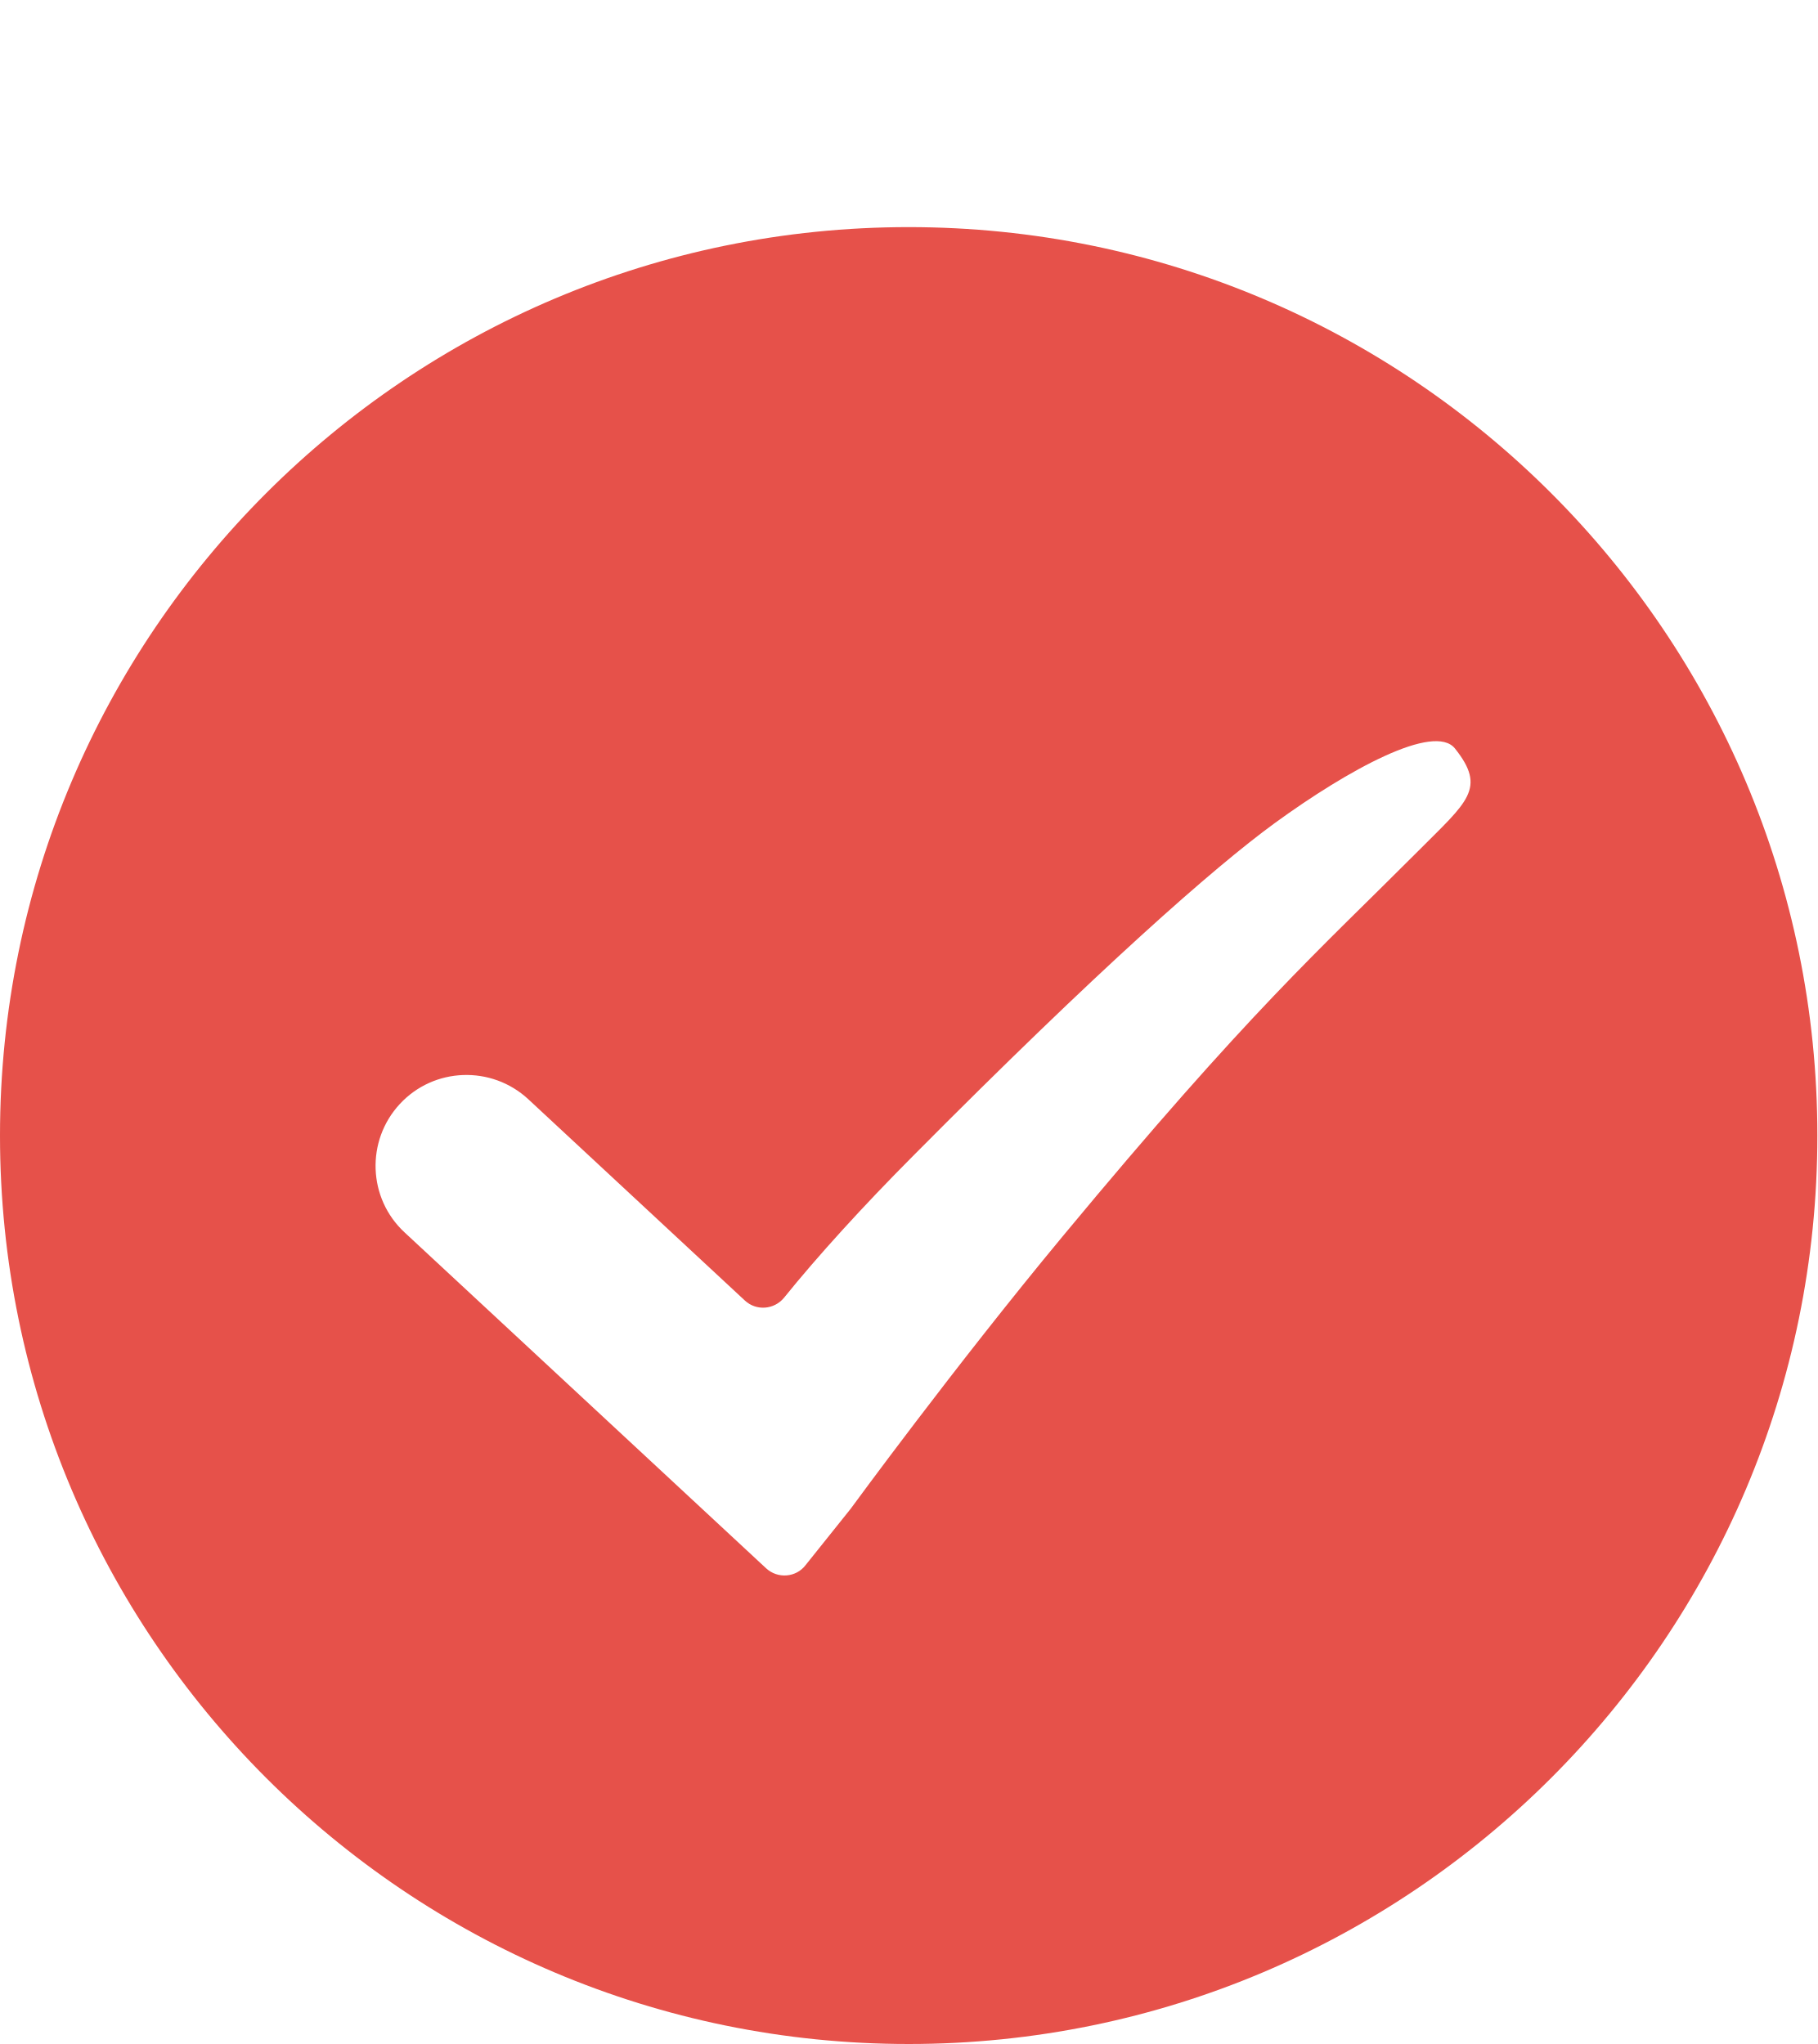
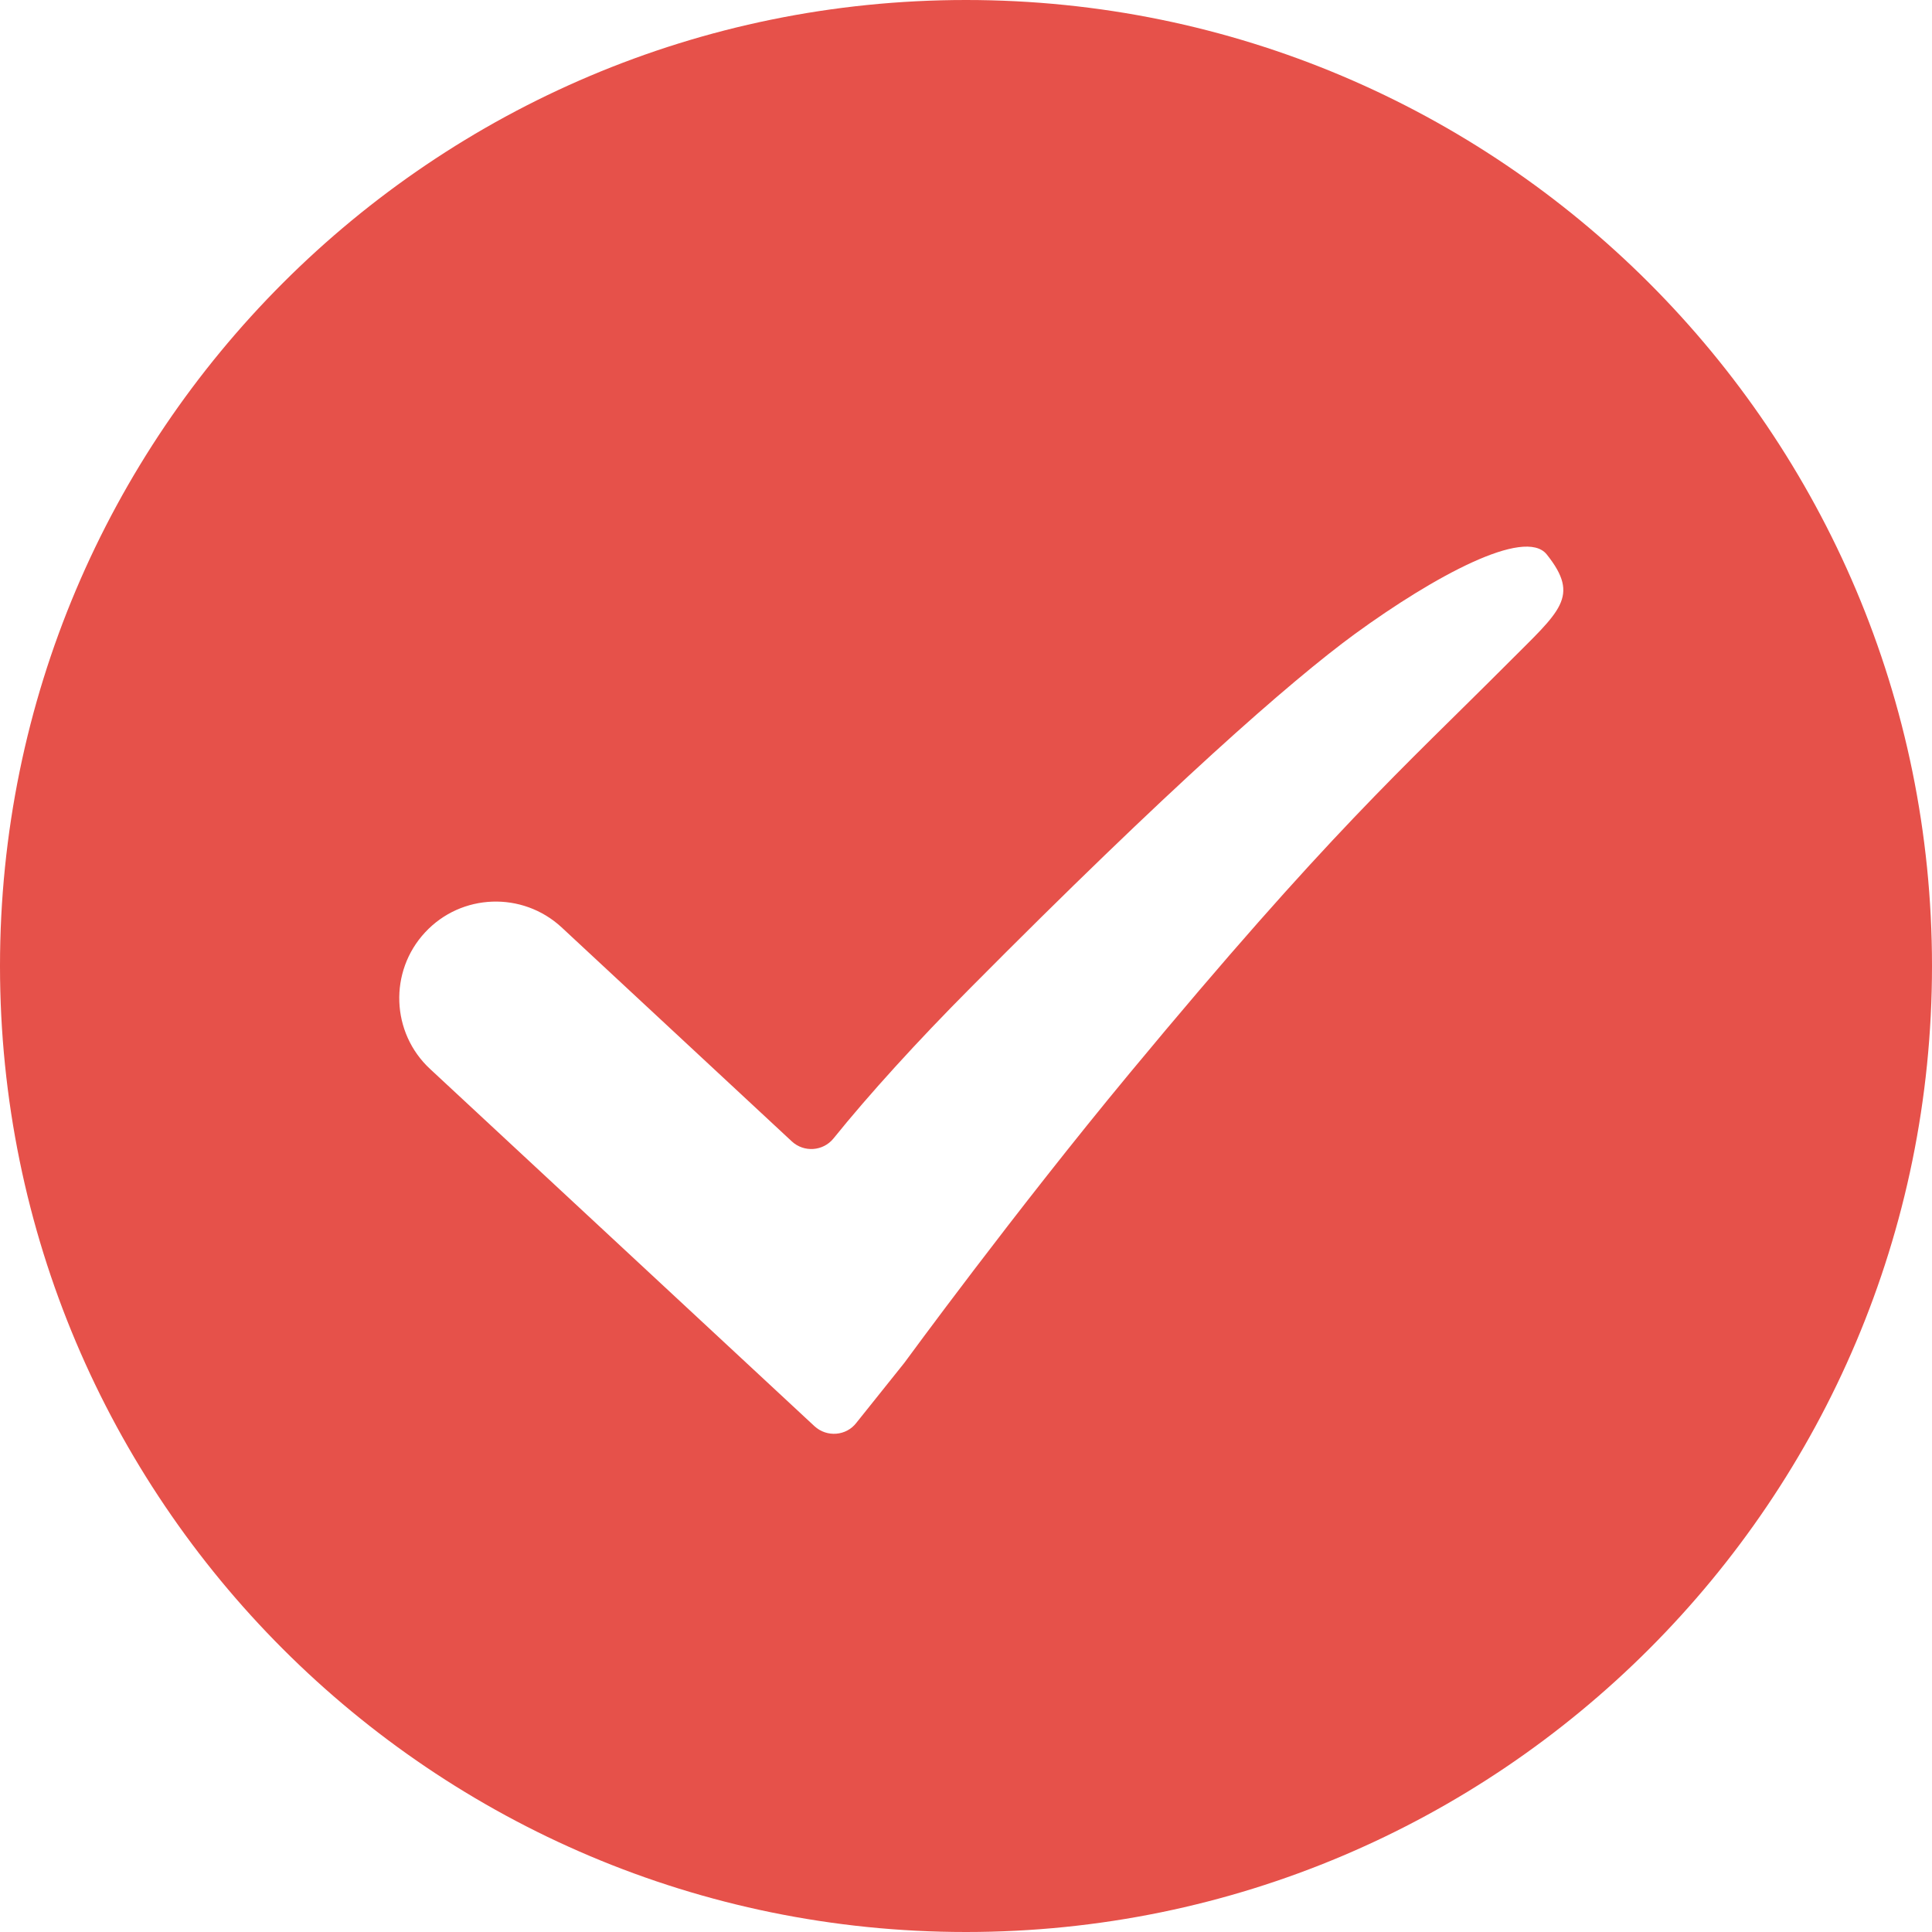
- <svg xmlns="http://www.w3.org/2000/svg" width="16" height="18" viewBox="0 0 16 18" fill="none">
-   <path d="M8 2C3.582 2 0 5.582 0 10C0 14.418 3.582 18 8 18C12.418 18 16 14.418 16 10C16 5.582 12.418 2 8 2ZM12.489 7.491C11.607 8.375 11.013 8.889 9.356 10.887C8.4 12.04 7.496 13.278 7.489 13.287L7.093 13.782C7.009 13.893 6.847 13.905 6.745 13.811L3.562 10.853C3.238 10.553 3.22 10.046 3.52 9.722C3.82 9.398 4.327 9.38 4.651 9.68L6.558 11.453C6.658 11.546 6.815 11.534 6.902 11.429C7.196 11.064 7.6 10.62 8.036 10.182C9.676 8.529 10.684 7.642 11.222 7.249C11.876 6.773 12.627 6.365 12.809 6.591C13.091 6.944 12.918 7.06 12.489 7.491Z" fill="#E6514A" />
+ <svg xmlns="http://www.w3.org/2000/svg" width="16" height="16" viewBox="0 0 16 16" fill="none">
+   <path d="M8 0C3.582 0 0 3.582 0 8C0 12.418 3.582 16 8 16C12.418 16 16 12.418 16 8C16 3.582 12.418 0 8 0ZM12.489 5.491C11.607 6.375 11.013 6.889 9.356 8.887C8.4 10.04 7.496 11.278 7.489 11.287L7.093 11.782C7.009 11.893 6.847 11.905 6.745 11.811L3.562 8.853C3.238 8.553 3.22 8.045 3.52 7.722C3.82 7.398 4.327 7.38 4.651 7.68L6.558 9.453C6.658 9.545 6.815 9.535 6.902 9.429C7.196 9.064 7.6 8.62 8.036 8.182C9.676 6.529 10.684 5.642 11.222 5.249C11.876 4.773 12.627 4.365 12.809 4.591C13.091 4.944 12.918 5.06 12.489 5.491Z" fill="#E6514A" />
</svg>
